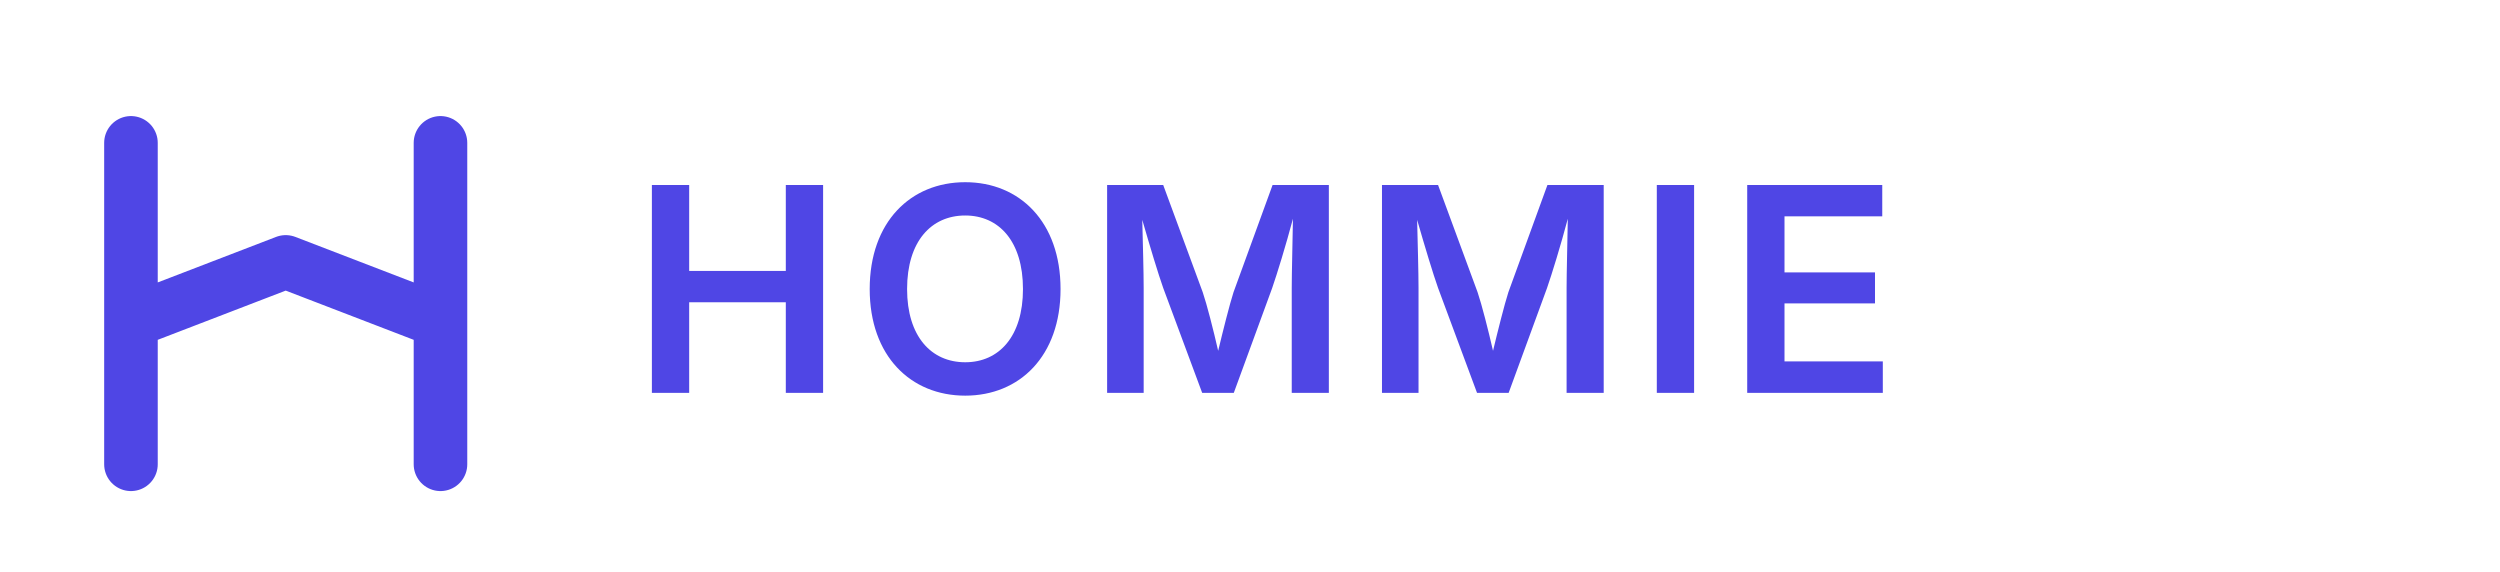
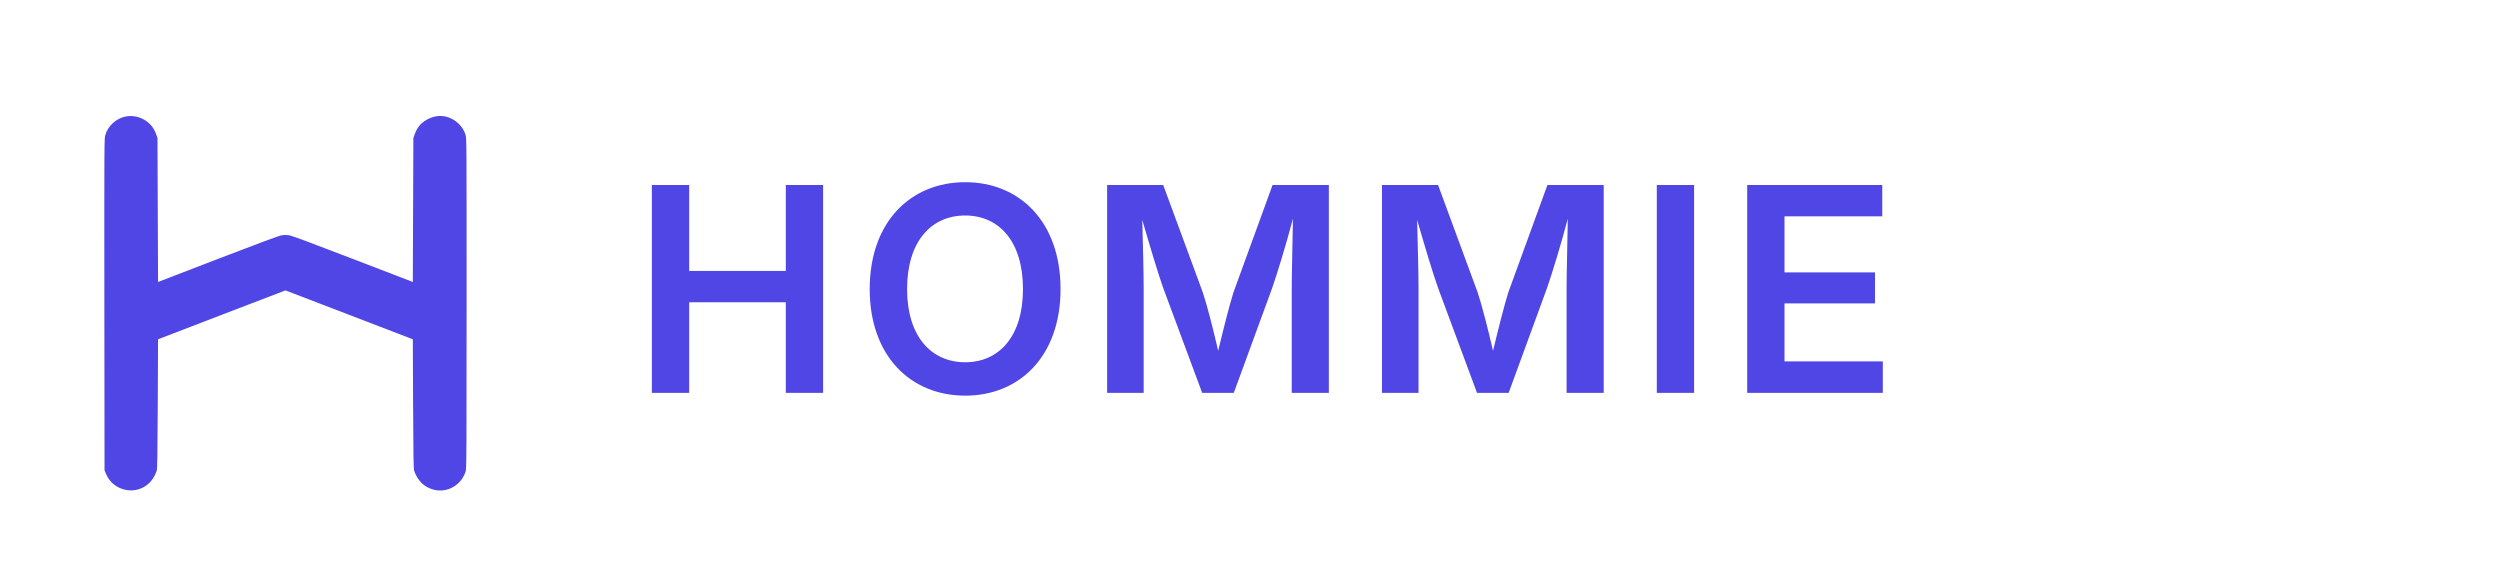
<svg xmlns="http://www.w3.org/2000/svg" width="420" height="96" viewBox="0 0 420 96" fill="none">
-   <path d="M22 78V24M74 78V24M22 54L48 44L74 54" stroke="#4F46E5" stroke-width="9" stroke-linecap="round" stroke-linejoin="round" />
+   <g transform="scale(0.0936565)">
+     <g transform="translate(0,1024) scale(0.1,-0.1)" fill="#4F46E5" stroke="none">
+       <path d="M2235 8146 c-162 -40 -298 -168 -345 -325 -20 -65 -20 -89 -18 -3041 l3 -2975 23 -58 c129 -319 543 -407 783 -167 55 55 103 134 130 215 11 32 14 270 19 1199 l5 1160 1142 439 1143 438 1142 -438 1143 -439 5 -1160 c4 -931 8 -1167 19 -1199 27 -81 75 -160 130 -215 61 -61 133 -101 226 -125 241 -62 497 88 569 334 14 49 16 336 16 3012 0 2933 0 2957 -20 3022 -60 194 -253 337 -455 337 -154 0 -323 -91 -403 -217 -17 -26 -41 -77 -54 -113 l-23 -65 -5 -1292 -5 -1291 -1075 413 c-751 289 -1095 417 -1142 425 -48 7 -88 7 -135 0 -48 -8 -393 -136 -1143 -424 l-1075 -414 -5 1292 -5 1291 -23 65 c-31 87 -74 151 -136 206 -118 104 -284 146 -431 110z" />
+     </g>
+   </g>
  <text x="106" y="66" font-family="Inter, Helvetica, Arial, sans-serif" font-size="48" font-weight="600" letter-spacing="1.9" fill="#4F46E5">HOMMIE</text>
</svg>
